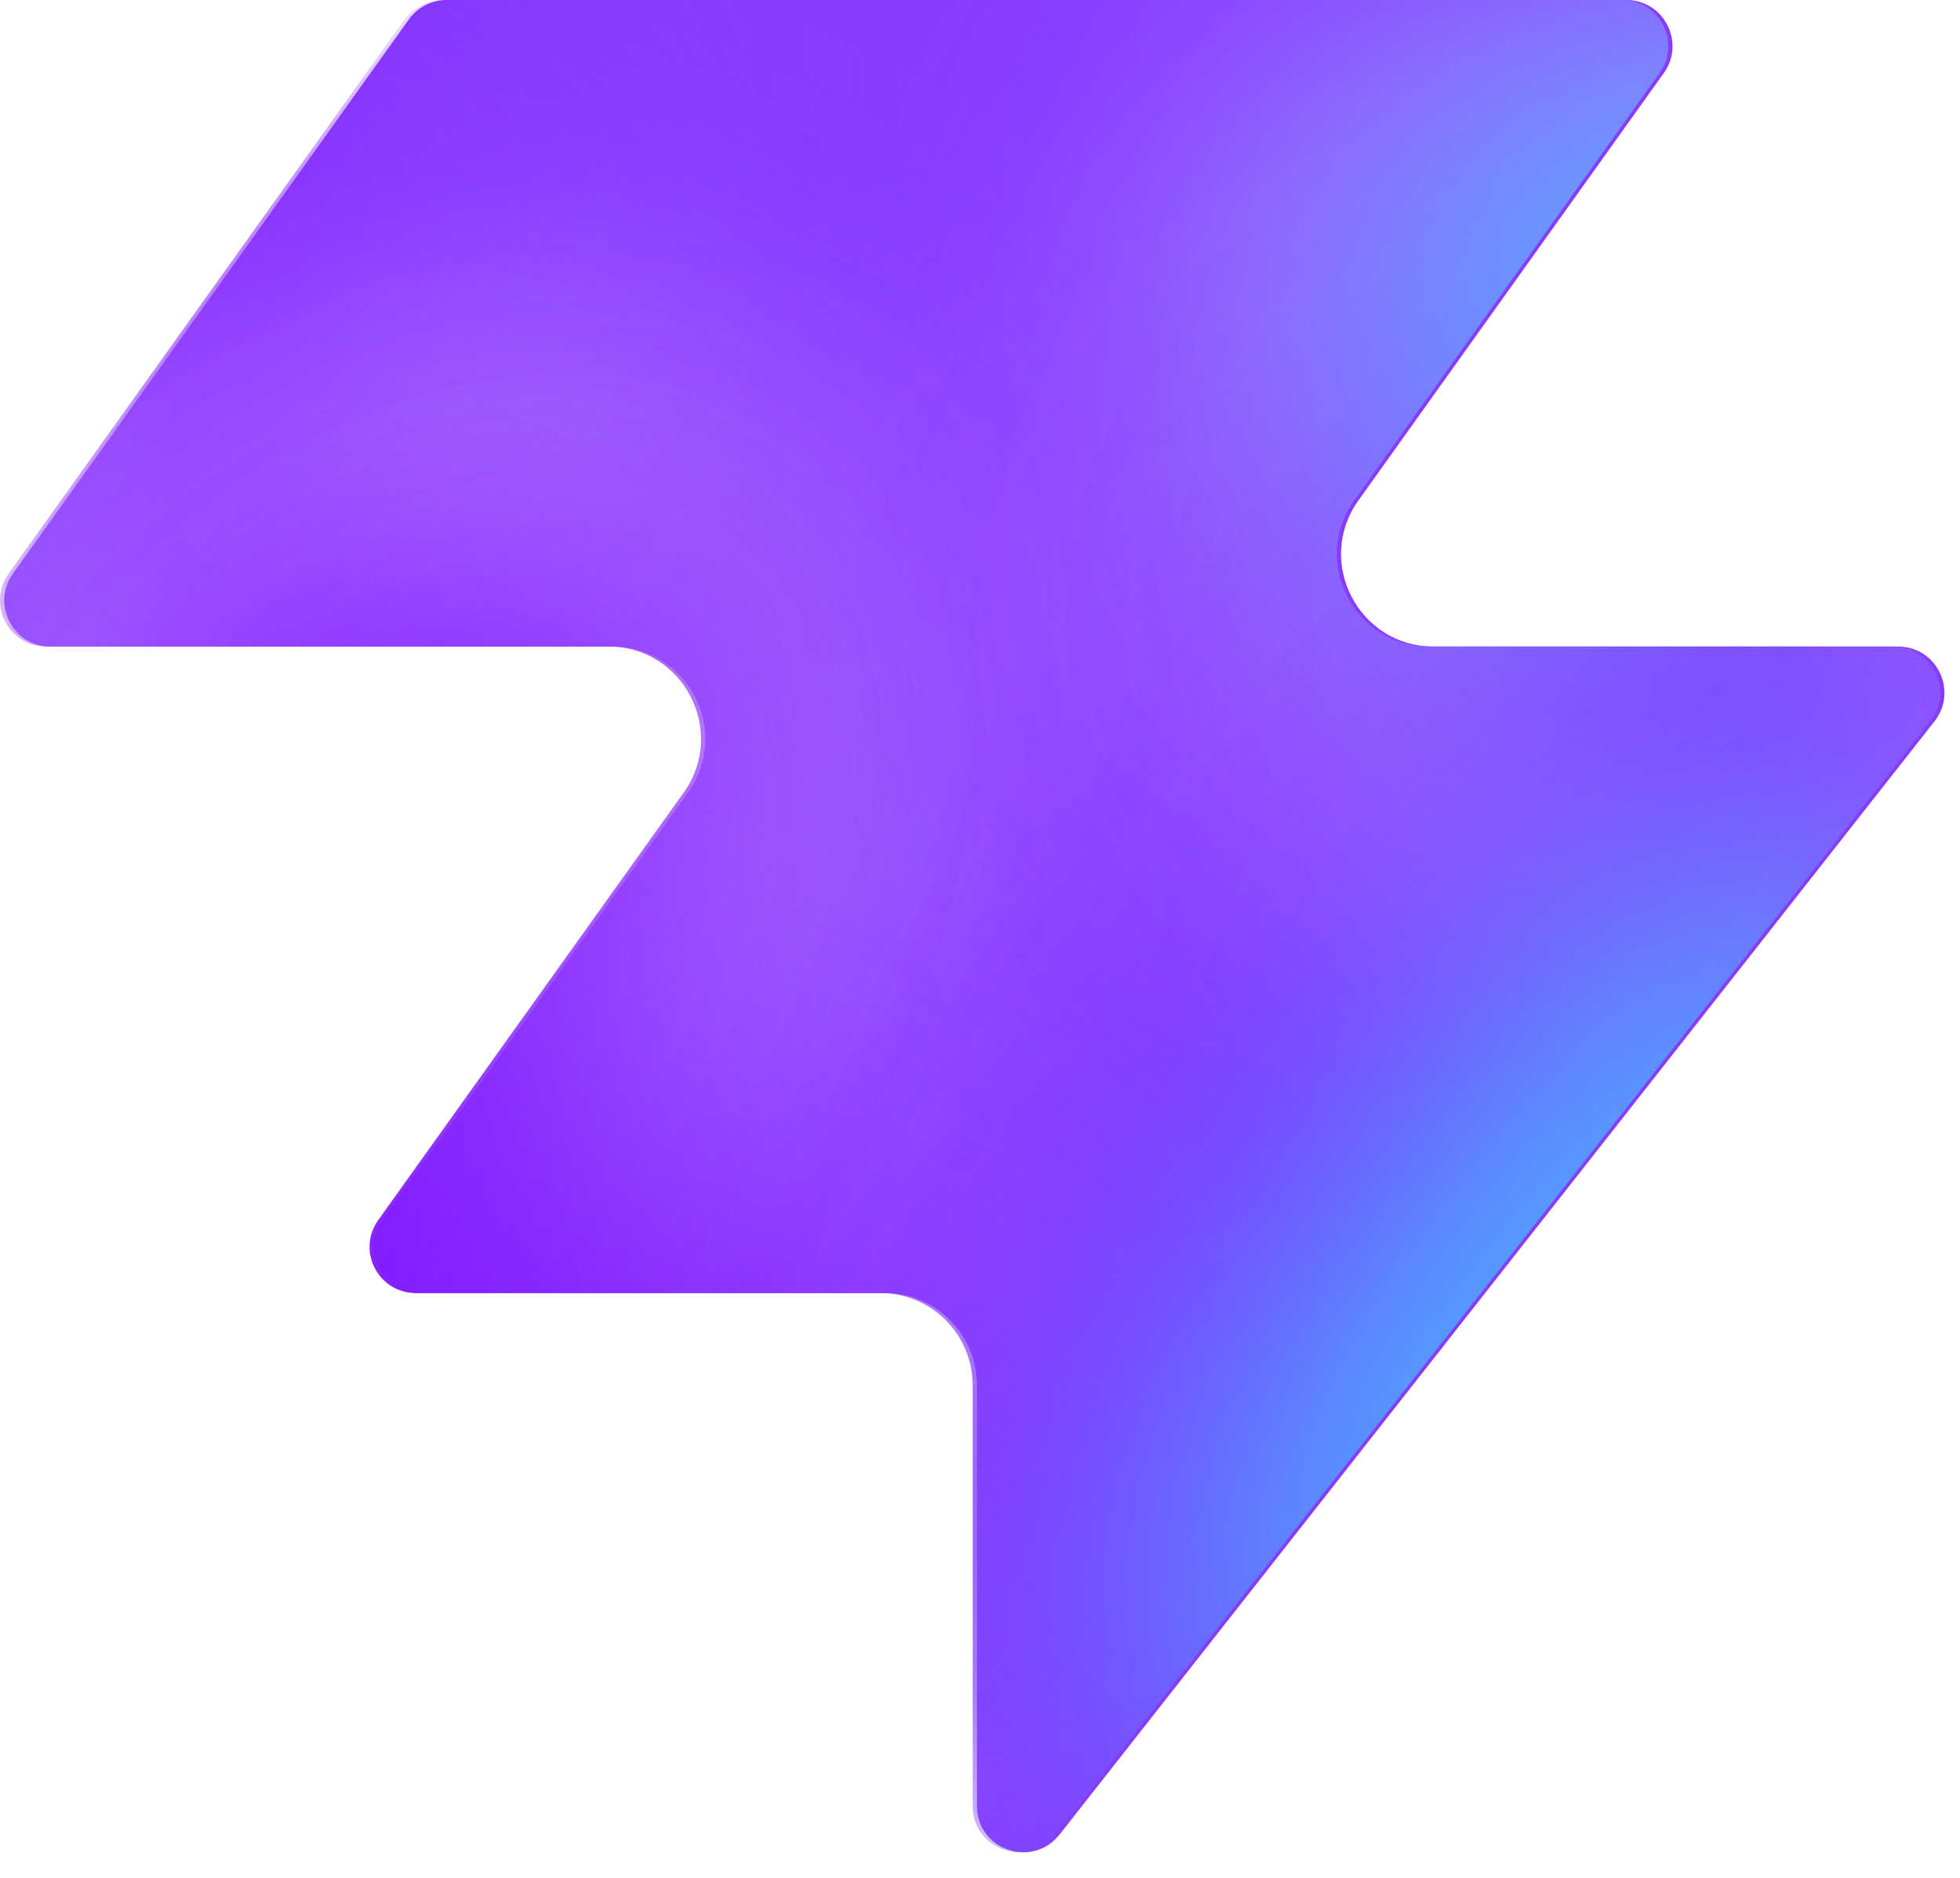
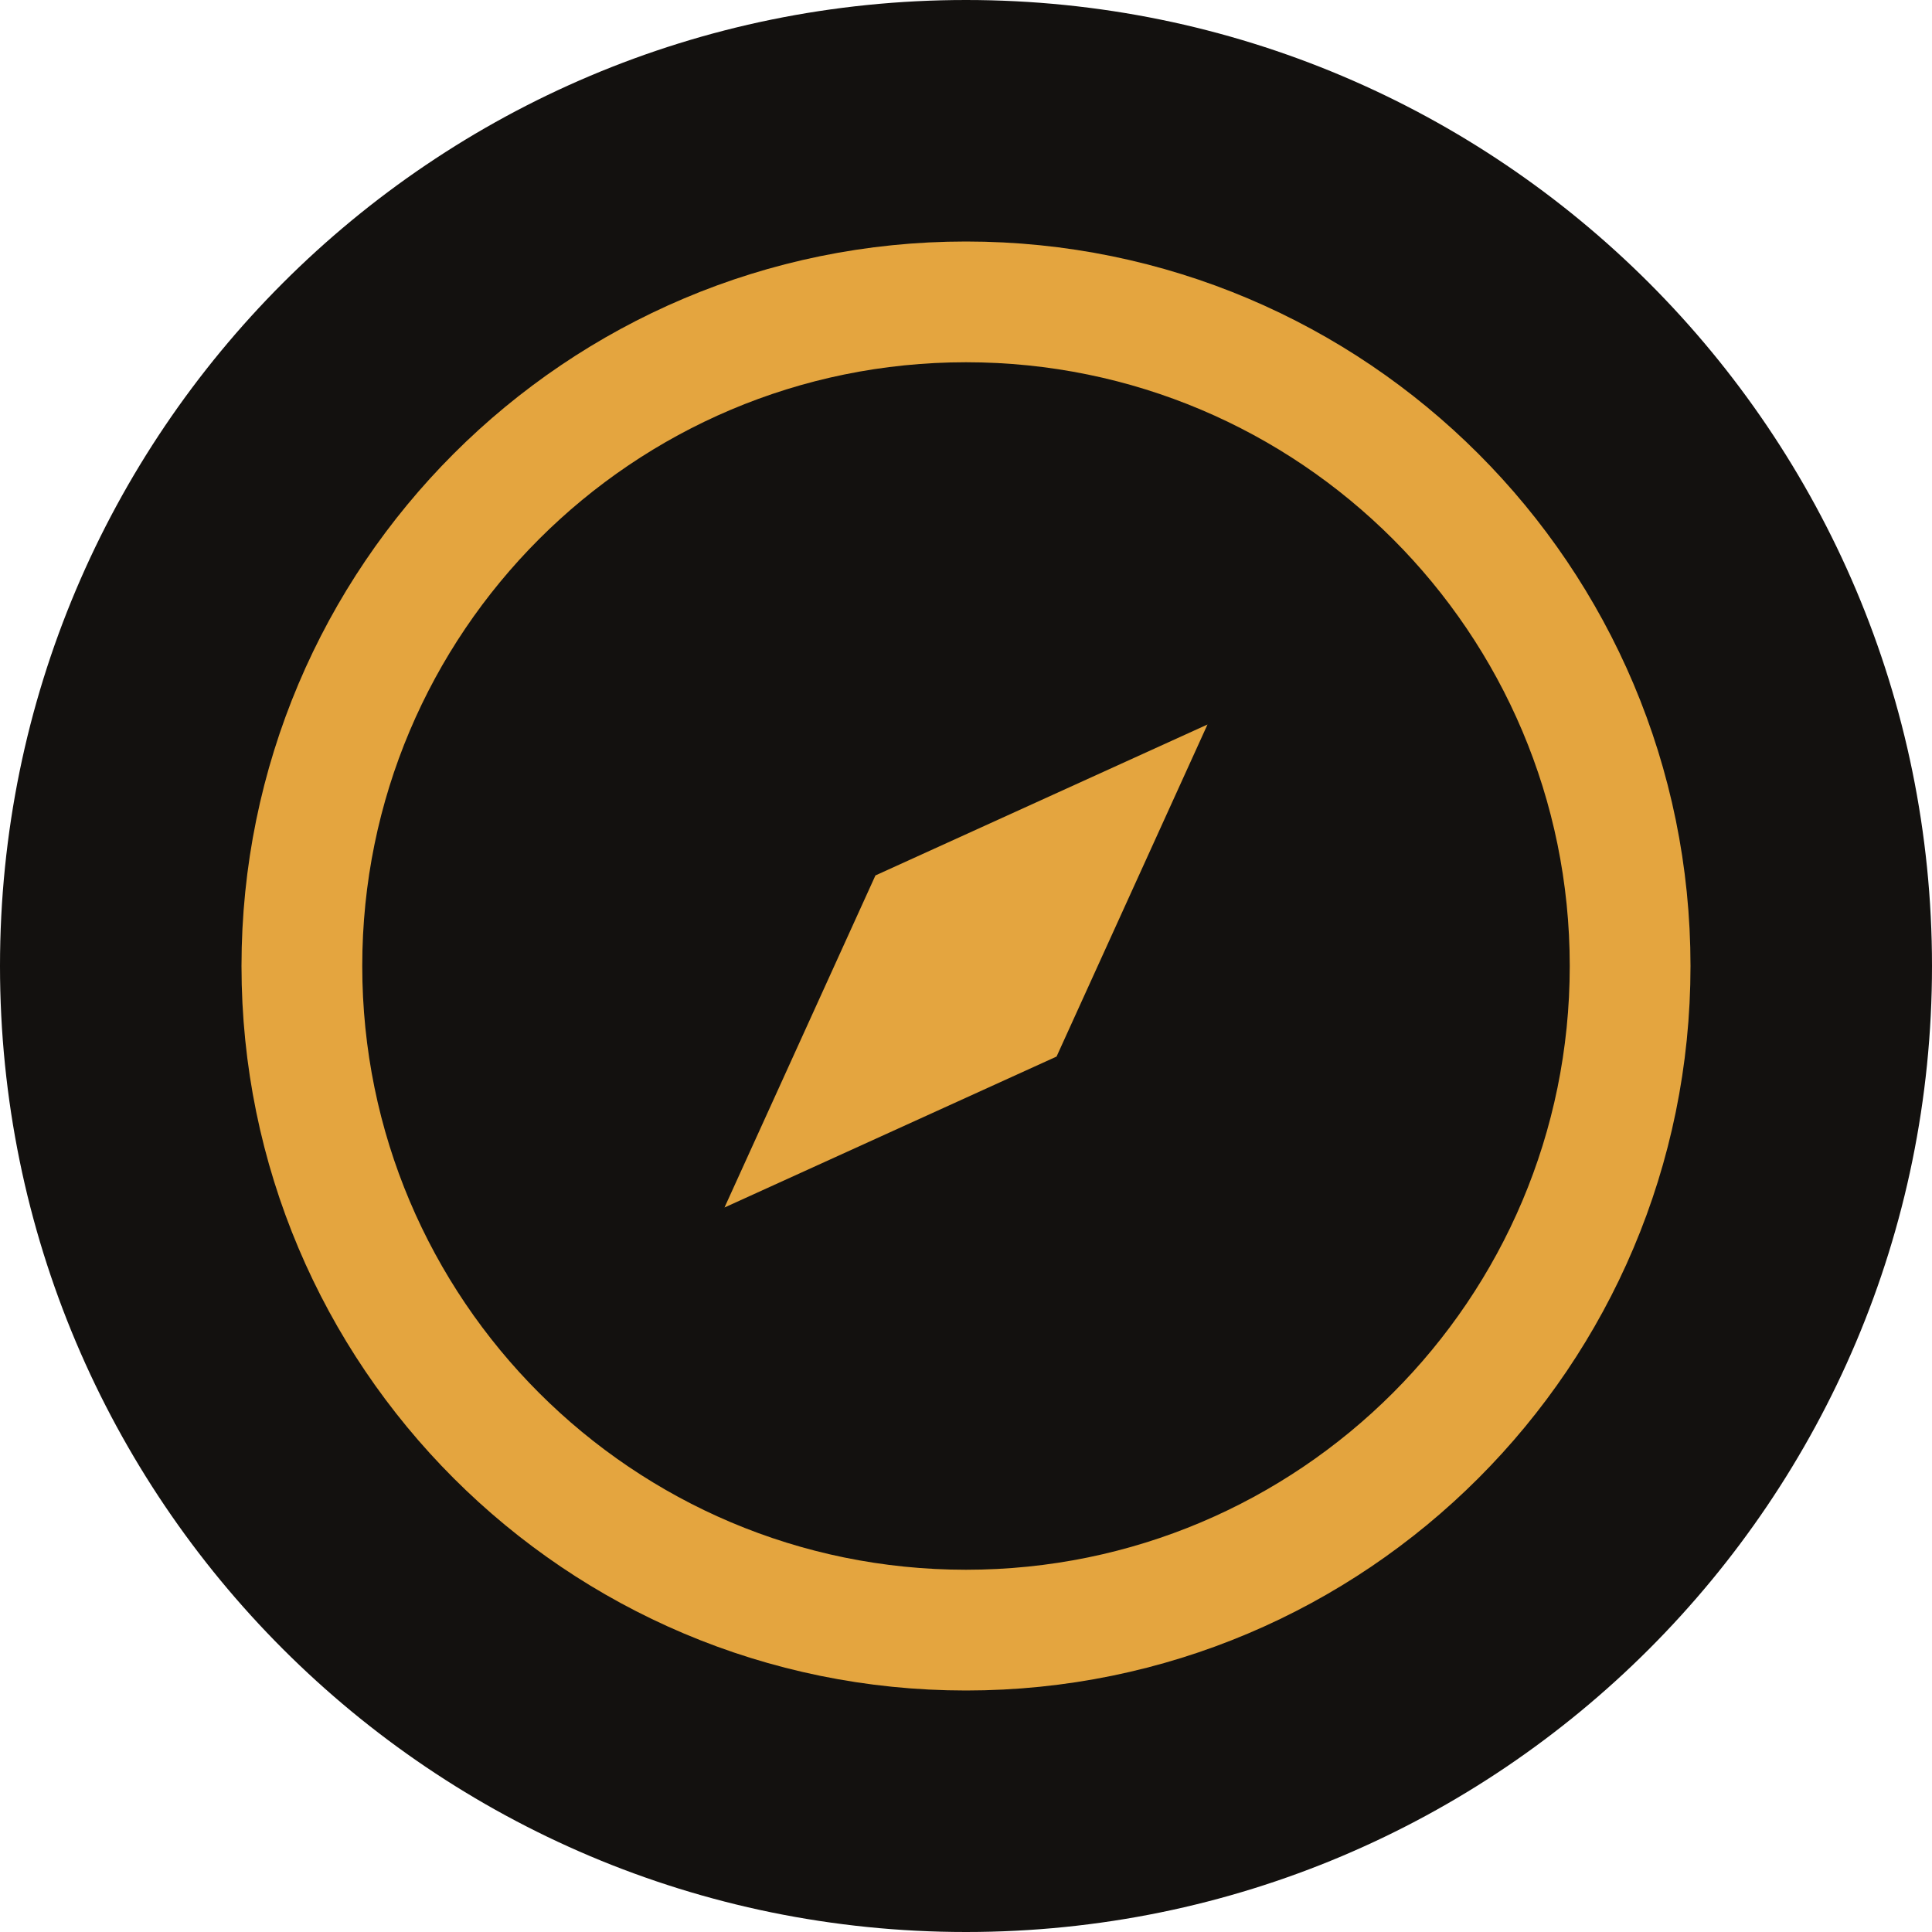
- <svg xmlns="http://www.w3.org/2000/svg" width="48" height="46" fill="none" viewBox="0 0 48 46">
-   <path fill="#863bff" d="M25.946 44.938c-.664.845-2.021.375-2.021-.698V33.937a2.26 2.26 0 0 0-2.262-2.262H10.287c-.92 0-1.456-1.04-.92-1.788l7.48-10.471c1.07-1.497 0-3.578-1.842-3.578H1.237c-.92 0-1.456-1.04-.92-1.788L10.013.474c.214-.297.556-.474.92-.474h28.894c.92 0 1.456 1.04.92 1.788l-7.48 10.471c-1.07 1.498 0 3.579 1.842 3.579h11.377c.943 0 1.473 1.088.89 1.83L25.947 44.94z" style="fill:#863bff;fill:color(display-p3 .525 .23 1);fill-opacity:1" />
-   <mask id="a" width="48" height="46" x="0" y="0" maskUnits="userSpaceOnUse" style="mask-type:alpha">
-     <path fill="#000" d="M25.842 44.938c-.664.844-2.021.375-2.021-.698V33.937a2.26 2.26 0 0 0-2.262-2.262H10.183c-.92 0-1.456-1.04-.92-1.788l7.48-10.471c1.07-1.498 0-3.579-1.842-3.579H1.133c-.92 0-1.456-1.04-.92-1.787L9.91.473c.214-.297.556-.474.92-.474h28.894c.92 0 1.456 1.04.92 1.788l-7.48 10.471c-1.07 1.498 0 3.578 1.842 3.578h11.377c.943 0 1.473 1.088.89 1.832L25.843 44.94z" style="fill:#000;fill-opacity:1" />
-   </mask>
-   <g mask="url(#a)">
-     <g filter="url(#b)">
-       <ellipse cx="5.508" cy="14.704" fill="#ede6ff" rx="5.508" ry="14.704" style="fill:#ede6ff;fill:color(display-p3 .927 .903 1);fill-opacity:1" transform="matrix(.00324 1 1 -.00324 -4.47 31.516)" />
-     </g>
-     <g filter="url(#c)">
-       <ellipse cx="10.399" cy="29.851" fill="#ede6ff" rx="10.399" ry="29.851" style="fill:#ede6ff;fill:color(display-p3 .927 .903 1);fill-opacity:1" transform="matrix(.00324 1 1 -.00324 -39.328 7.883)" />
-     </g>
-     <g filter="url(#d)">
-       <ellipse cx="5.508" cy="30.487" fill="#7e14ff" rx="5.508" ry="30.487" style="fill:#7e14ff;fill:color(display-p3 .492 .077 1);fill-opacity:1" transform="rotate(89.814 -25.913 -14.639)scale(1 -1)" />
-     </g>
-     <g filter="url(#e)">
-       <ellipse cx="5.508" cy="30.599" fill="#7e14ff" rx="5.508" ry="30.599" style="fill:#7e14ff;fill:color(display-p3 .492 .077 1);fill-opacity:1" transform="rotate(89.814 -32.644 -3.334)scale(1 -1)" />
-     </g>
-     <g filter="url(#f)">
-       <ellipse cx="5.508" cy="30.599" fill="#7e14ff" rx="5.508" ry="30.599" style="fill:#7e14ff;fill:color(display-p3 .492 .077 1);fill-opacity:1" transform="matrix(.00324 1 1 -.00324 -34.34 30.47)" />
-     </g>
-     <g filter="url(#g)">
-       <ellipse cx="14.072" cy="22.078" fill="#ede6ff" rx="14.072" ry="22.078" style="fill:#ede6ff;fill:color(display-p3 .927 .903 1);fill-opacity:1" transform="rotate(93.35 24.506 48.493)scale(-1 1)" />
-     </g>
-     <g filter="url(#h)">
-       <ellipse cx="3.47" cy="21.501" fill="#7e14ff" rx="3.47" ry="21.501" style="fill:#7e14ff;fill:color(display-p3 .492 .077 1);fill-opacity:1" transform="rotate(89.009 28.708 47.59)scale(-1 1)" />
-     </g>
-     <g filter="url(#i)">
-       <ellipse cx="3.47" cy="21.501" fill="#7e14ff" rx="3.47" ry="21.501" style="fill:#7e14ff;fill:color(display-p3 .492 .077 1);fill-opacity:1" transform="rotate(89.009 28.708 47.59)scale(-1 1)" />
-     </g>
-     <g filter="url(#j)">
-       <ellipse cx=".387" cy="8.972" fill="#7e14ff" rx="4.407" ry="29.108" style="fill:#7e14ff;fill:color(display-p3 .492 .077 1);fill-opacity:1" transform="rotate(39.51 .387 8.972)" />
-     </g>
-     <g filter="url(#k)">
-       <ellipse cx="47.523" cy="-6.092" fill="#7e14ff" rx="4.407" ry="29.108" style="fill:#7e14ff;fill:color(display-p3 .492 .077 1);fill-opacity:1" transform="rotate(37.892 47.523 -6.092)" />
-     </g>
-     <g filter="url(#l)">
-       <ellipse cx="41.412" cy="6.333" fill="#47bfff" rx="5.971" ry="9.665" style="fill:#47bfff;fill:color(display-p3 .28 .748 1);fill-opacity:1" transform="rotate(37.892 41.412 6.333)" />
-     </g>
-     <g filter="url(#m)">
-       <ellipse cx="-1.879" cy="38.332" fill="#7e14ff" rx="4.407" ry="29.108" style="fill:#7e14ff;fill:color(display-p3 .492 .077 1);fill-opacity:1" transform="rotate(37.892 -1.88 38.332)" />
-     </g>
-     <g filter="url(#n)">
-       <ellipse cx="-1.879" cy="38.332" fill="#7e14ff" rx="4.407" ry="29.108" style="fill:#7e14ff;fill:color(display-p3 .492 .077 1);fill-opacity:1" transform="rotate(37.892 -1.88 38.332)" />
-     </g>
-     <g filter="url(#o)">
-       <ellipse cx="35.651" cy="29.907" fill="#7e14ff" rx="4.407" ry="29.108" style="fill:#7e14ff;fill:color(display-p3 .492 .077 1);fill-opacity:1" transform="rotate(37.892 35.651 29.907)" />
-     </g>
-     <g filter="url(#p)">
-       <ellipse cx="38.418" cy="32.4" fill="#47bfff" rx="5.971" ry="15.297" style="fill:#47bfff;fill:color(display-p3 .28 .748 1);fill-opacity:1" transform="rotate(37.892 38.418 32.4)" />
-     </g>
-   </g>
-   <defs>
-     <filter id="b" width="60.045" height="41.654" x="-19.77" y="16.149" color-interpolation-filters="sRGB" filterUnits="userSpaceOnUse">
-       <feFlood flood-opacity="0" result="BackgroundImageFix" />
-       <feBlend in="SourceGraphic" in2="BackgroundImageFix" result="shape" />
-       <feGaussianBlur result="effect1_foregroundBlur_2002_17158" stdDeviation="7.659" />
-     </filter>
-     <filter id="c" width="90.34" height="51.437" x="-54.613" y="-7.533" color-interpolation-filters="sRGB" filterUnits="userSpaceOnUse">
-       <feFlood flood-opacity="0" result="BackgroundImageFix" />
-       <feBlend in="SourceGraphic" in2="BackgroundImageFix" result="shape" />
-       <feGaussianBlur result="effect1_foregroundBlur_2002_17158" stdDeviation="7.659" />
-     </filter>
-     <filter id="d" width="79.355" height="29.4" x="-49.64" y="2.03" color-interpolation-filters="sRGB" filterUnits="userSpaceOnUse">
-       <feFlood flood-opacity="0" result="BackgroundImageFix" />
-       <feBlend in="SourceGraphic" in2="BackgroundImageFix" result="shape" />
-       <feGaussianBlur result="effect1_foregroundBlur_2002_17158" stdDeviation="4.596" />
-     </filter>
-     <filter id="e" width="79.579" height="29.4" x="-45.045" y="20.029" color-interpolation-filters="sRGB" filterUnits="userSpaceOnUse">
-       <feFlood flood-opacity="0" result="BackgroundImageFix" />
-       <feBlend in="SourceGraphic" in2="BackgroundImageFix" result="shape" />
-       <feGaussianBlur result="effect1_foregroundBlur_2002_17158" stdDeviation="4.596" />
-     </filter>
-     <filter id="f" width="79.579" height="29.4" x="-43.513" y="21.178" color-interpolation-filters="sRGB" filterUnits="userSpaceOnUse">
-       <feFlood flood-opacity="0" result="BackgroundImageFix" />
-       <feBlend in="SourceGraphic" in2="BackgroundImageFix" result="shape" />
-       <feGaussianBlur result="effect1_foregroundBlur_2002_17158" stdDeviation="4.596" />
-     </filter>
-     <filter id="g" width="74.749" height="58.852" x="15.756" y="-17.901" color-interpolation-filters="sRGB" filterUnits="userSpaceOnUse">
-       <feFlood flood-opacity="0" result="BackgroundImageFix" />
-       <feBlend in="SourceGraphic" in2="BackgroundImageFix" result="shape" />
-       <feGaussianBlur result="effect1_foregroundBlur_2002_17158" stdDeviation="7.659" />
-     </filter>
-     <filter id="h" width="61.377" height="25.362" x="23.548" y="2.284" color-interpolation-filters="sRGB" filterUnits="userSpaceOnUse">
-       <feFlood flood-opacity="0" result="BackgroundImageFix" />
-       <feBlend in="SourceGraphic" in2="BackgroundImageFix" result="shape" />
-       <feGaussianBlur result="effect1_foregroundBlur_2002_17158" stdDeviation="4.596" />
-     </filter>
-     <filter id="i" width="61.377" height="25.362" x="23.548" y="2.284" color-interpolation-filters="sRGB" filterUnits="userSpaceOnUse">
-       <feFlood flood-opacity="0" result="BackgroundImageFix" />
-       <feBlend in="SourceGraphic" in2="BackgroundImageFix" result="shape" />
-       <feGaussianBlur result="effect1_foregroundBlur_2002_17158" stdDeviation="4.596" />
-     </filter>
-     <filter id="j" width="56.045" height="63.649" x="-27.636" y="-22.853" color-interpolation-filters="sRGB" filterUnits="userSpaceOnUse">
-       <feFlood flood-opacity="0" result="BackgroundImageFix" />
-       <feBlend in="SourceGraphic" in2="BackgroundImageFix" result="shape" />
-       <feGaussianBlur result="effect1_foregroundBlur_2002_17158" stdDeviation="4.596" />
-     </filter>
-     <filter id="k" width="54.814" height="64.646" x="20.116" y="-38.415" color-interpolation-filters="sRGB" filterUnits="userSpaceOnUse">
-       <feFlood flood-opacity="0" result="BackgroundImageFix" />
-       <feBlend in="SourceGraphic" in2="BackgroundImageFix" result="shape" />
-       <feGaussianBlur result="effect1_foregroundBlur_2002_17158" stdDeviation="4.596" />
-     </filter>
-     <filter id="l" width="33.541" height="35.313" x="24.641" y="-11.323" color-interpolation-filters="sRGB" filterUnits="userSpaceOnUse">
-       <feFlood flood-opacity="0" result="BackgroundImageFix" />
-       <feBlend in="SourceGraphic" in2="BackgroundImageFix" result="shape" />
-       <feGaussianBlur result="effect1_foregroundBlur_2002_17158" stdDeviation="4.596" />
-     </filter>
-     <filter id="m" width="54.814" height="64.646" x="-29.286" y="6.009" color-interpolation-filters="sRGB" filterUnits="userSpaceOnUse">
-       <feFlood flood-opacity="0" result="BackgroundImageFix" />
-       <feBlend in="SourceGraphic" in2="BackgroundImageFix" result="shape" />
-       <feGaussianBlur result="effect1_foregroundBlur_2002_17158" stdDeviation="4.596" />
-     </filter>
-     <filter id="n" width="54.814" height="64.646" x="-29.286" y="6.009" color-interpolation-filters="sRGB" filterUnits="userSpaceOnUse">
-       <feFlood flood-opacity="0" result="BackgroundImageFix" />
-       <feBlend in="SourceGraphic" in2="BackgroundImageFix" result="shape" />
-       <feGaussianBlur result="effect1_foregroundBlur_2002_17158" stdDeviation="4.596" />
-     </filter>
-     <filter id="o" width="54.814" height="64.646" x="8.244" y="-2.416" color-interpolation-filters="sRGB" filterUnits="userSpaceOnUse">
-       <feFlood flood-opacity="0" result="BackgroundImageFix" />
-       <feBlend in="SourceGraphic" in2="BackgroundImageFix" result="shape" />
-       <feGaussianBlur result="effect1_foregroundBlur_2002_17158" stdDeviation="4.596" />
-     </filter>
-     <filter id="p" width="39.409" height="43.623" x="18.713" y="10.588" color-interpolation-filters="sRGB" filterUnits="userSpaceOnUse">
-       <feFlood flood-opacity="0" result="BackgroundImageFix" />
-       <feBlend in="SourceGraphic" in2="BackgroundImageFix" result="shape" />
-       <feGaussianBlur result="effect1_foregroundBlur_2002_17158" stdDeviation="4.596" />
-     </filter>
-   </defs>
+ <svg xmlns="http://www.w3.org/2000/svg" viewBox="0 0 32 32">
+   <rect width="32" height="32" rx="16" fill="#13110f" />
+   <circle cx="16" cy="16" r="11" fill="none" stroke="#e4a53f" stroke-width="2" />
+   <path d="M20 12l-2.5 5.5L12 20l2.5-5.5z" fill="#e4a53f" />
</svg>
